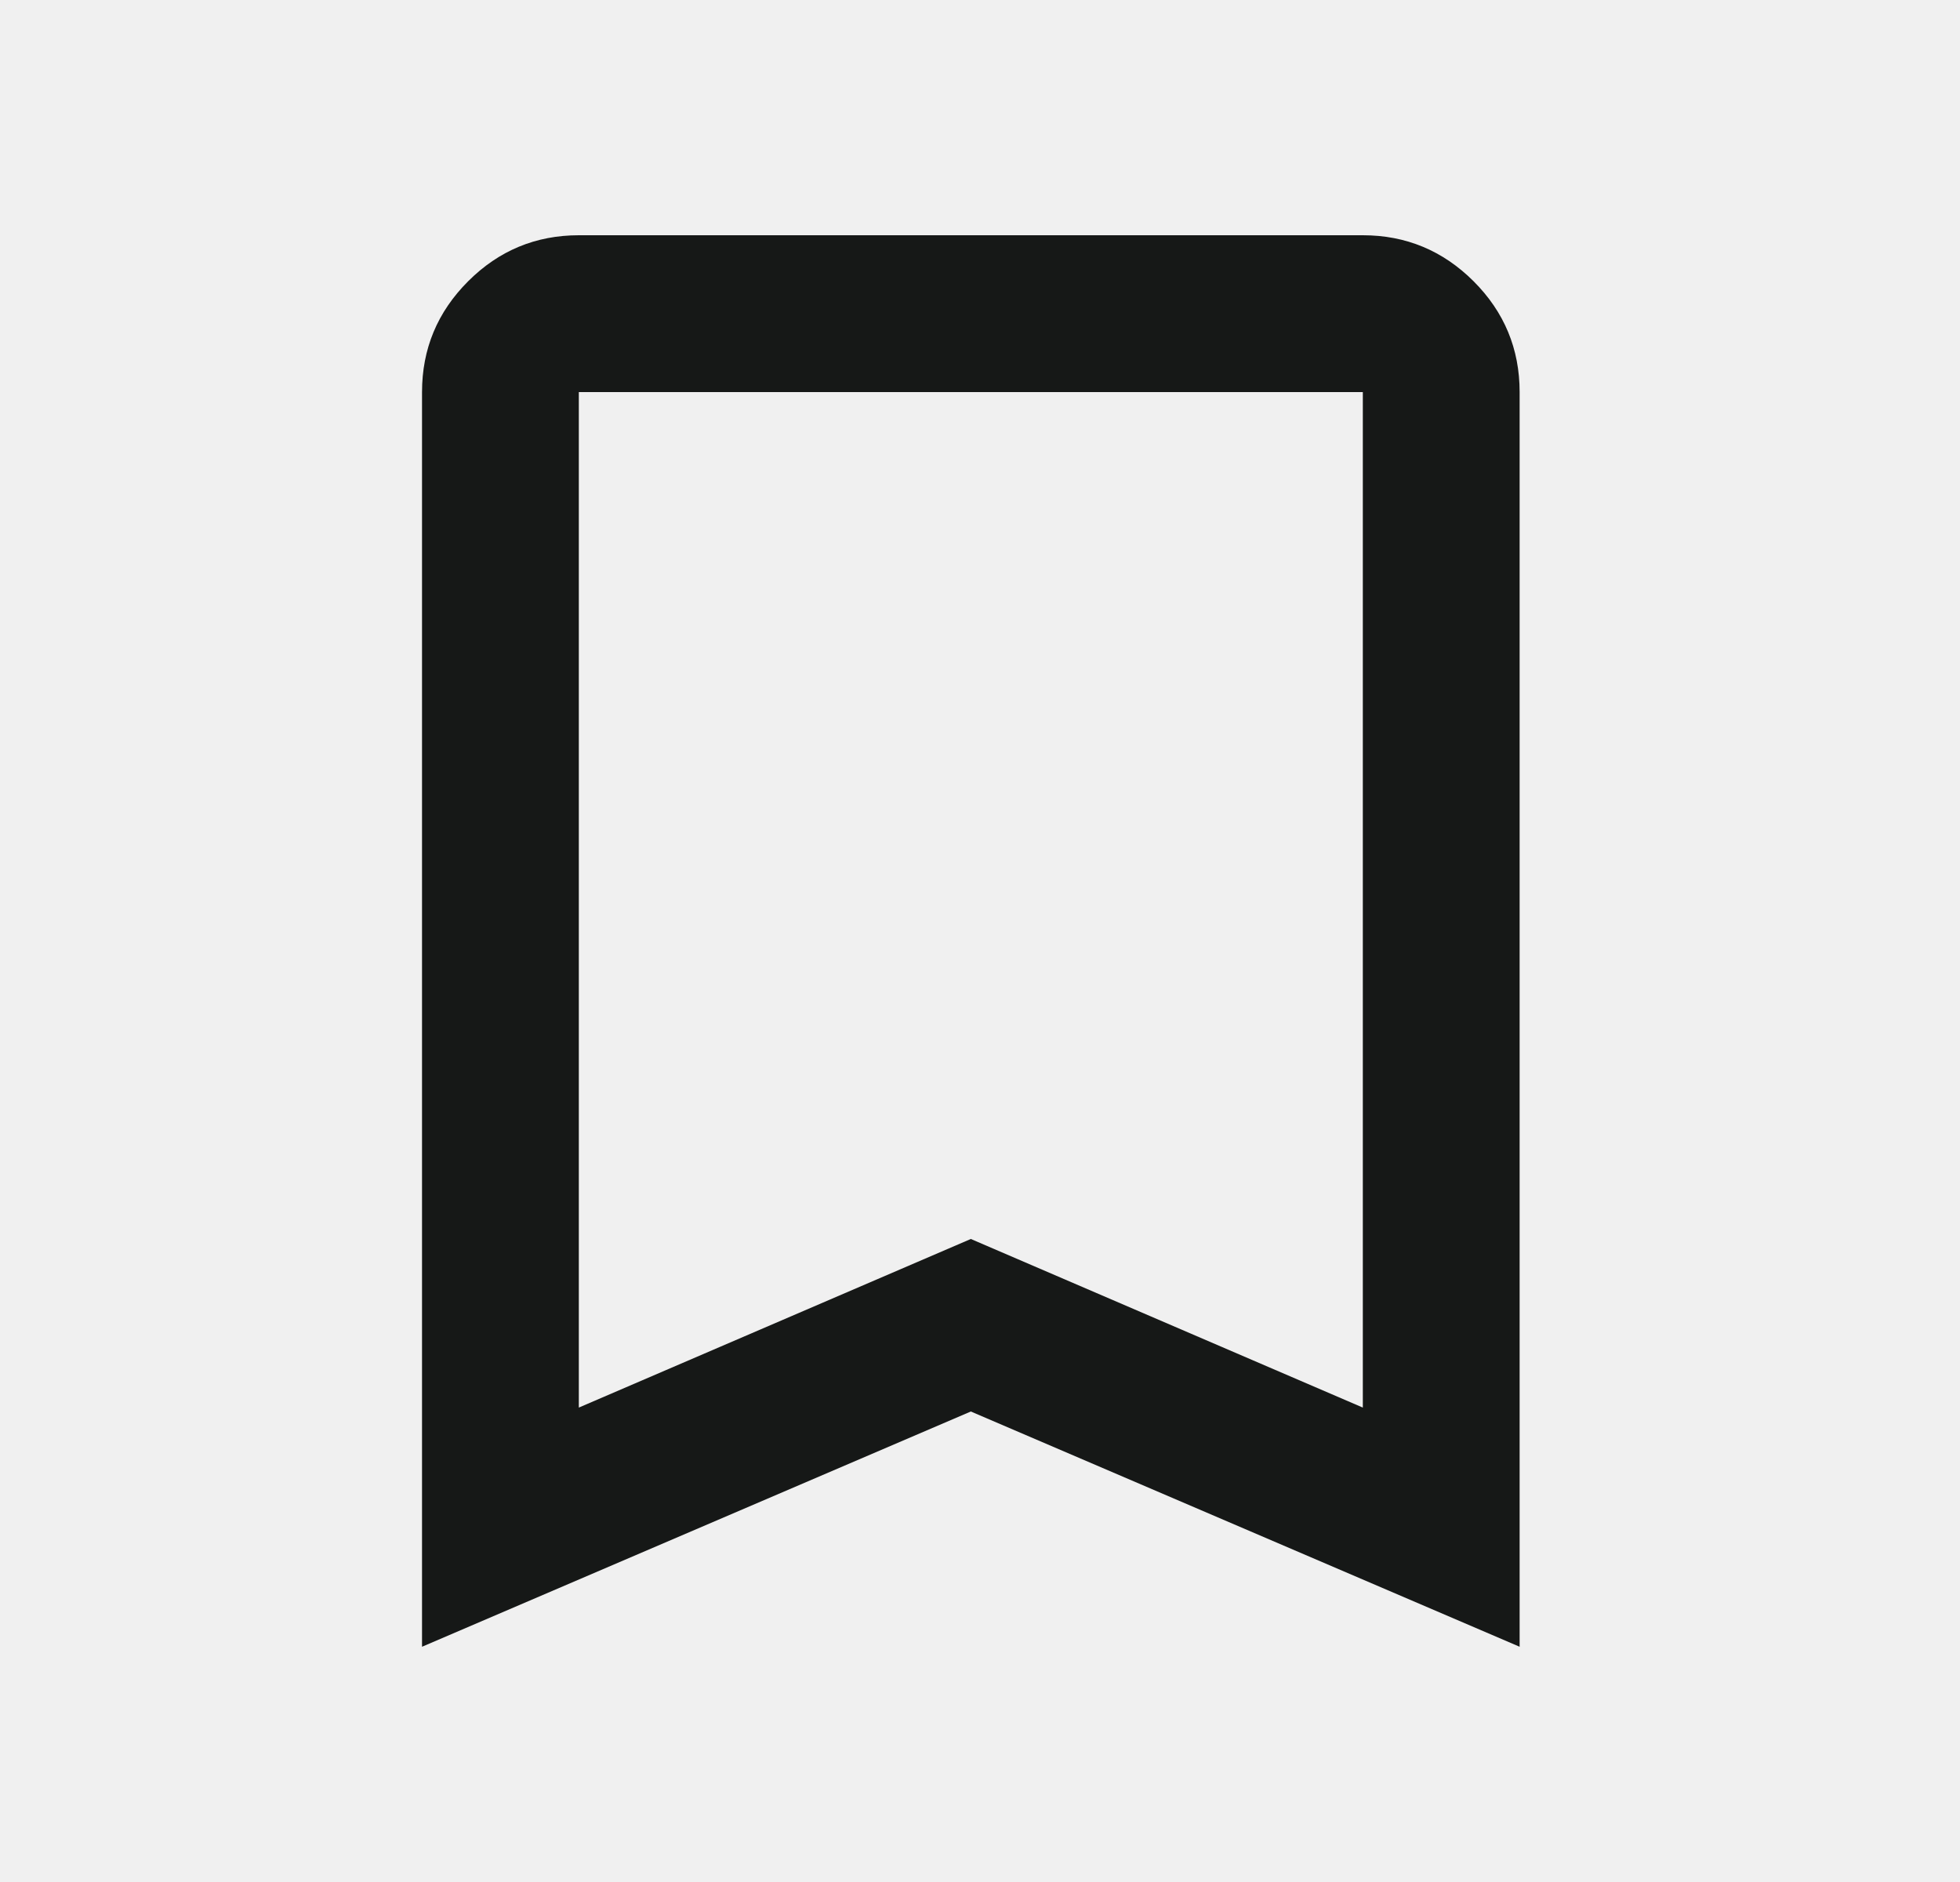
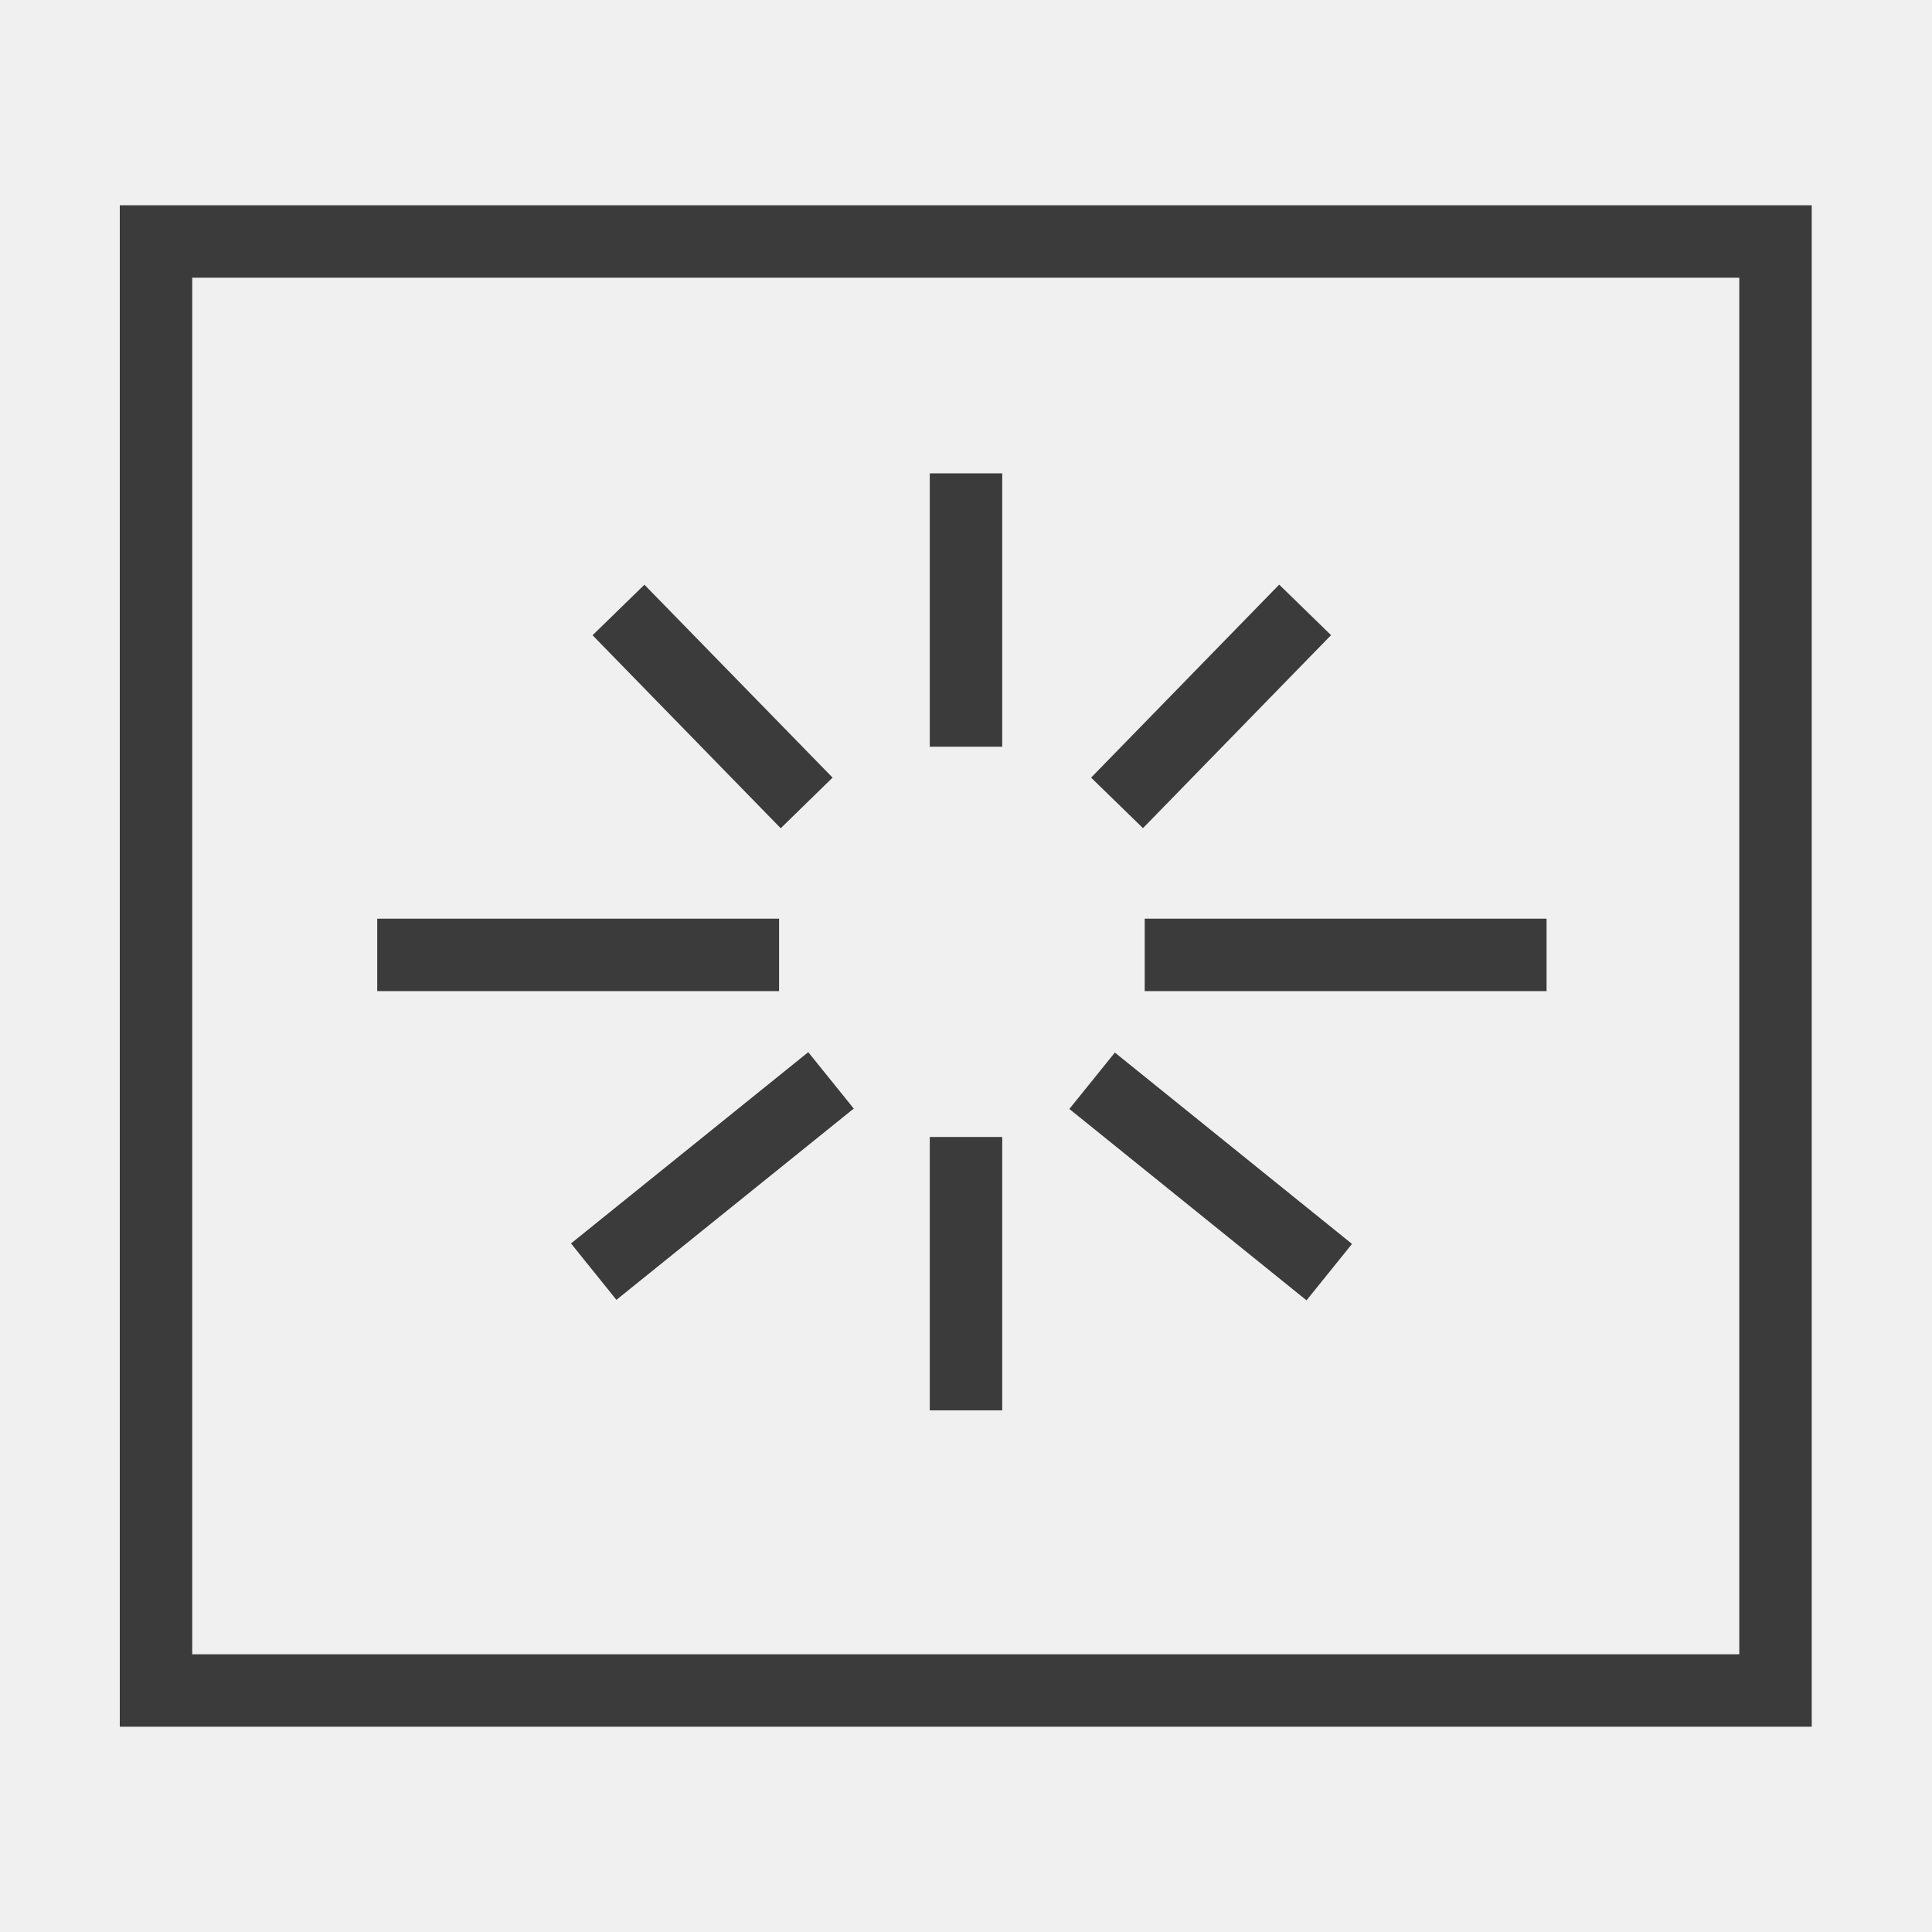
- <svg xmlns="http://www.w3.org/2000/svg" width="25" height="24" viewBox="0 0 25 24" fill="none">
-   <path d="M5.383 21V5C5.383 4.45 5.579 3.979 5.971 3.587C6.362 3.196 6.833 3 7.383 3H17.383C17.933 3 18.404 3.196 18.796 3.587C19.188 3.979 19.383 4.45 19.383 5V21L12.383 18L5.383 21ZM7.383 17.95L12.383 15.8L17.383 17.95V5H7.383V17.95Z" fill="#161817" />
+ <svg xmlns="http://www.w3.org/2000/svg" width="20" height="20" viewBox="0 0 20 20" fill="none">
+   <g clip-path="url(#clip0_44_197)">
+     <path d="M18.76 17.875H1.24V2.125H18.755V17.875H18.76ZM1.99 17.125H18.005V2.875H1.99V17.125Z" fill="#3B3B3B" />
+     <path d="M10.375 4.9H9.625V7.73H10.375V4.9Z" fill="#3B3B3B" />
+     <path d="M10.375 11.77H9.625V14.6H10.375V11.77Z" fill="#3B3B3B" />
+     <path d="M13.242 6.052L11.295 8.05L11.832 8.573L13.779 6.575L13.242 6.052Z" fill="#3B3B3B" />
+     <path d="M11.541 10.896L11.07 11.48L13.525 13.461L13.996 12.877L11.541 10.896Z" fill="#3B3B3B" />
+     <path d="M16.01 9.51H11.85V10.26H16.01V9.51Z" fill="#3B3B3B" />
+     <path d="M6.671 6.053L6.134 6.576L8.082 8.574L8.619 8.05L6.671 6.053Z" fill="#3B3B3B" />
+     <path d="M8.367 10.892L5.911 12.872L6.381 13.456L8.838 11.476L8.367 10.892Z" fill="#3B3B3B" />
+     <path d="M8.065 9.51H3.905V10.26H8.065V9.51Z" fill="#3B3B3B" />
+   </g>
+   <defs>
+     <clipPath id="clip0_44_197">
+       <rect width="20" height="20" fill="white" />
+     </clipPath>
+   </defs>
</svg>
